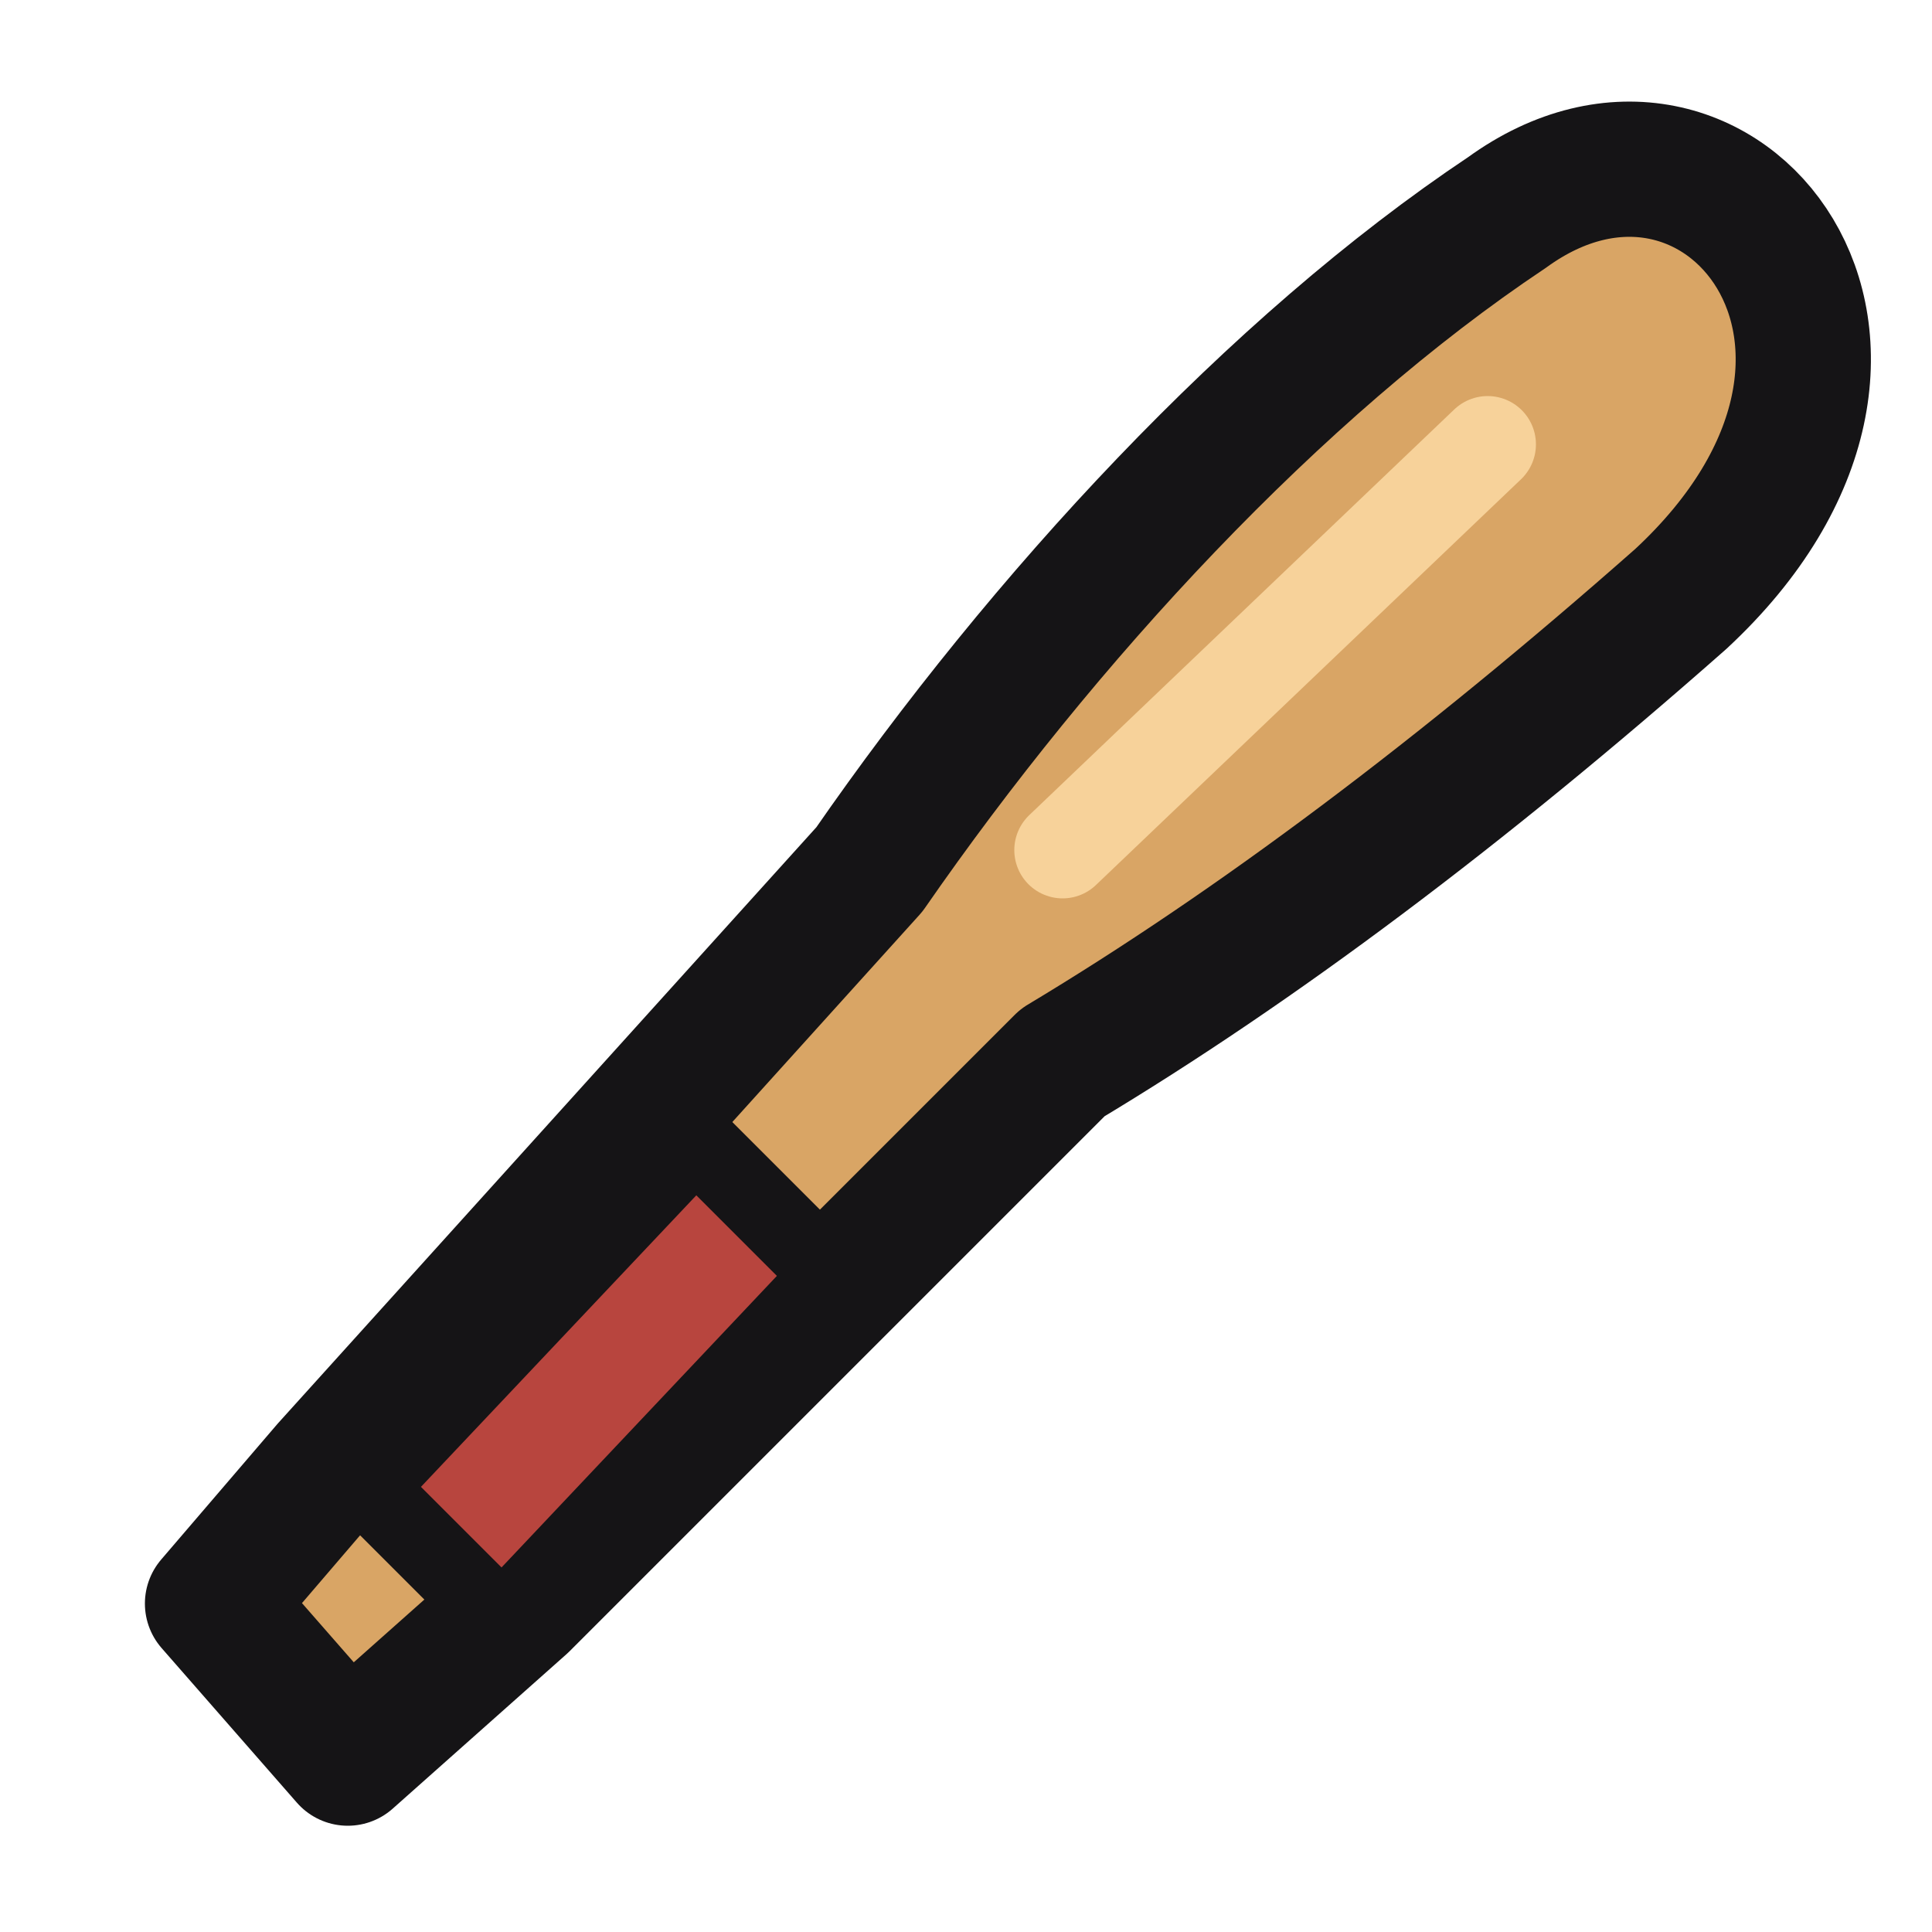
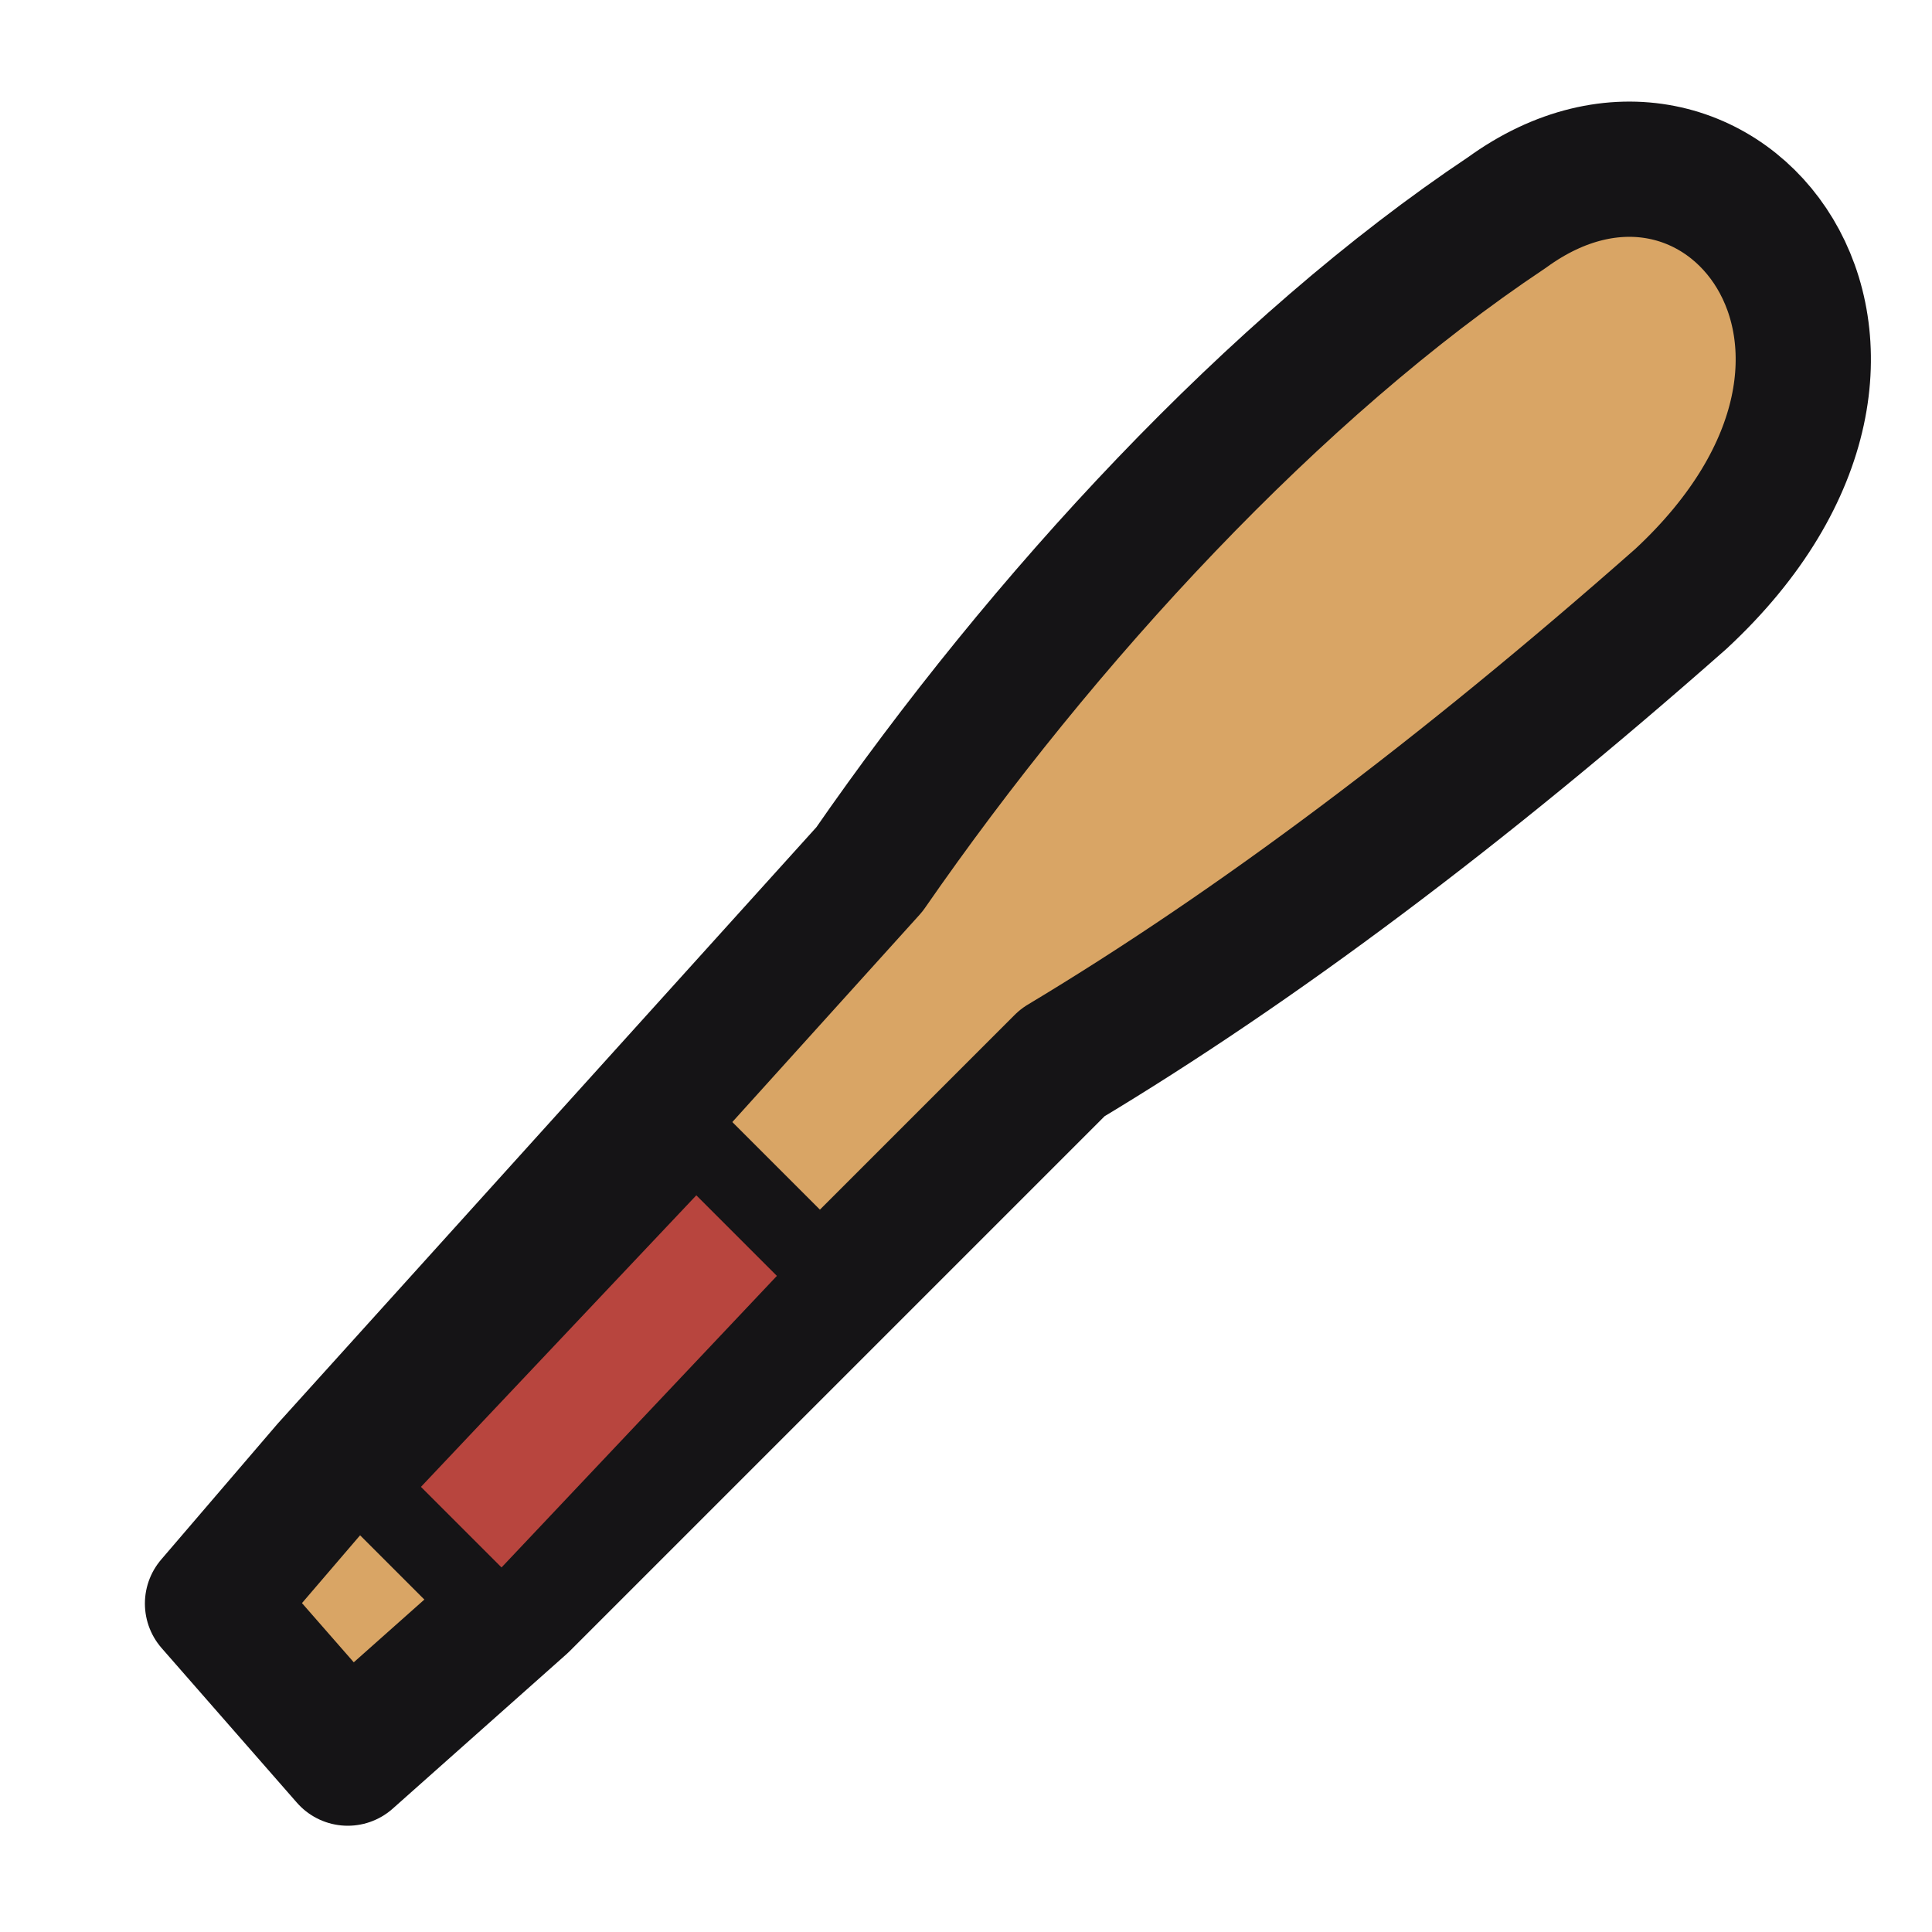
<svg xmlns="http://www.w3.org/2000/svg" width="100" height="100" viewBox="0 0 100 100">
  <g stroke-linecap="round" stroke-linejoin="round">
    <path d="M11 83l7 8 9-8 28-28q15-9 32-24c14-13 2-28-9-20-12 8-24 21-33 34L17 76Z" fill="#d9a565" stroke="#151416" stroke-width="7" />
    <path d="m19 77 7 7 17-18-7-7Z" fill="#b8453e" stroke="#151416" stroke-width="4" />
-     <path d="M55 44 77 23" fill="none" stroke="#f7d29a" stroke-width="5" />
  </g>
</svg>
